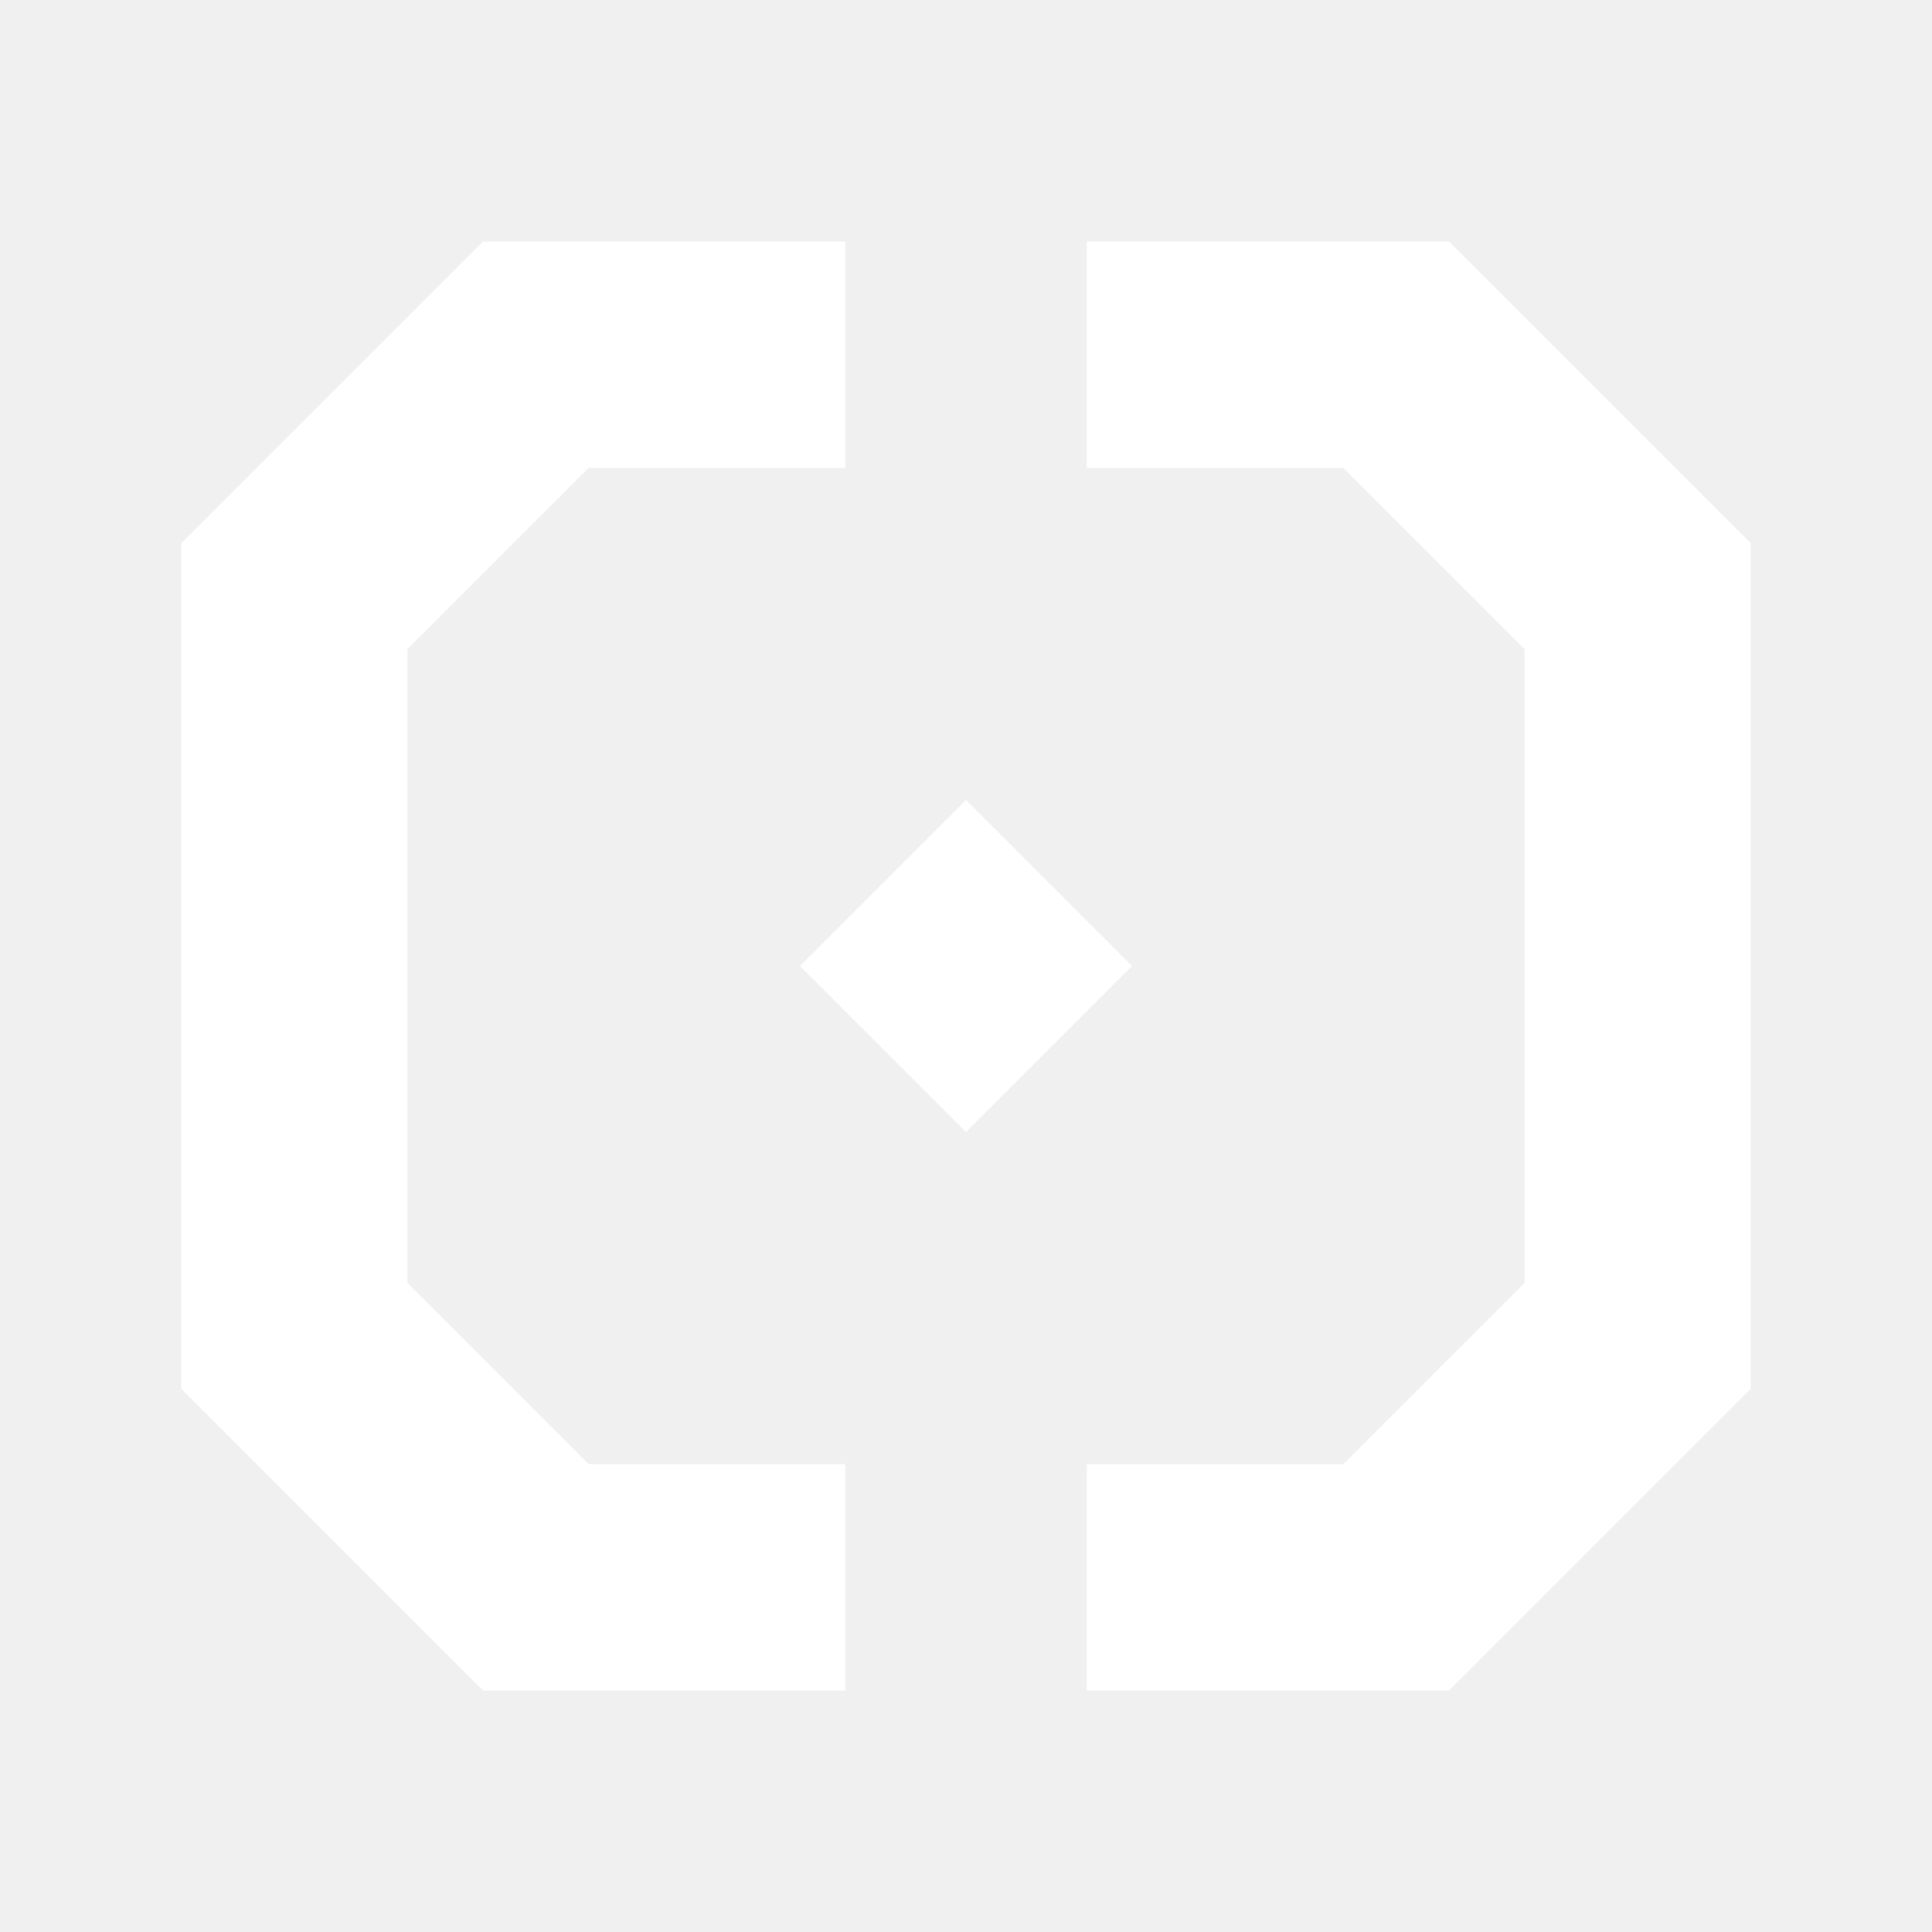
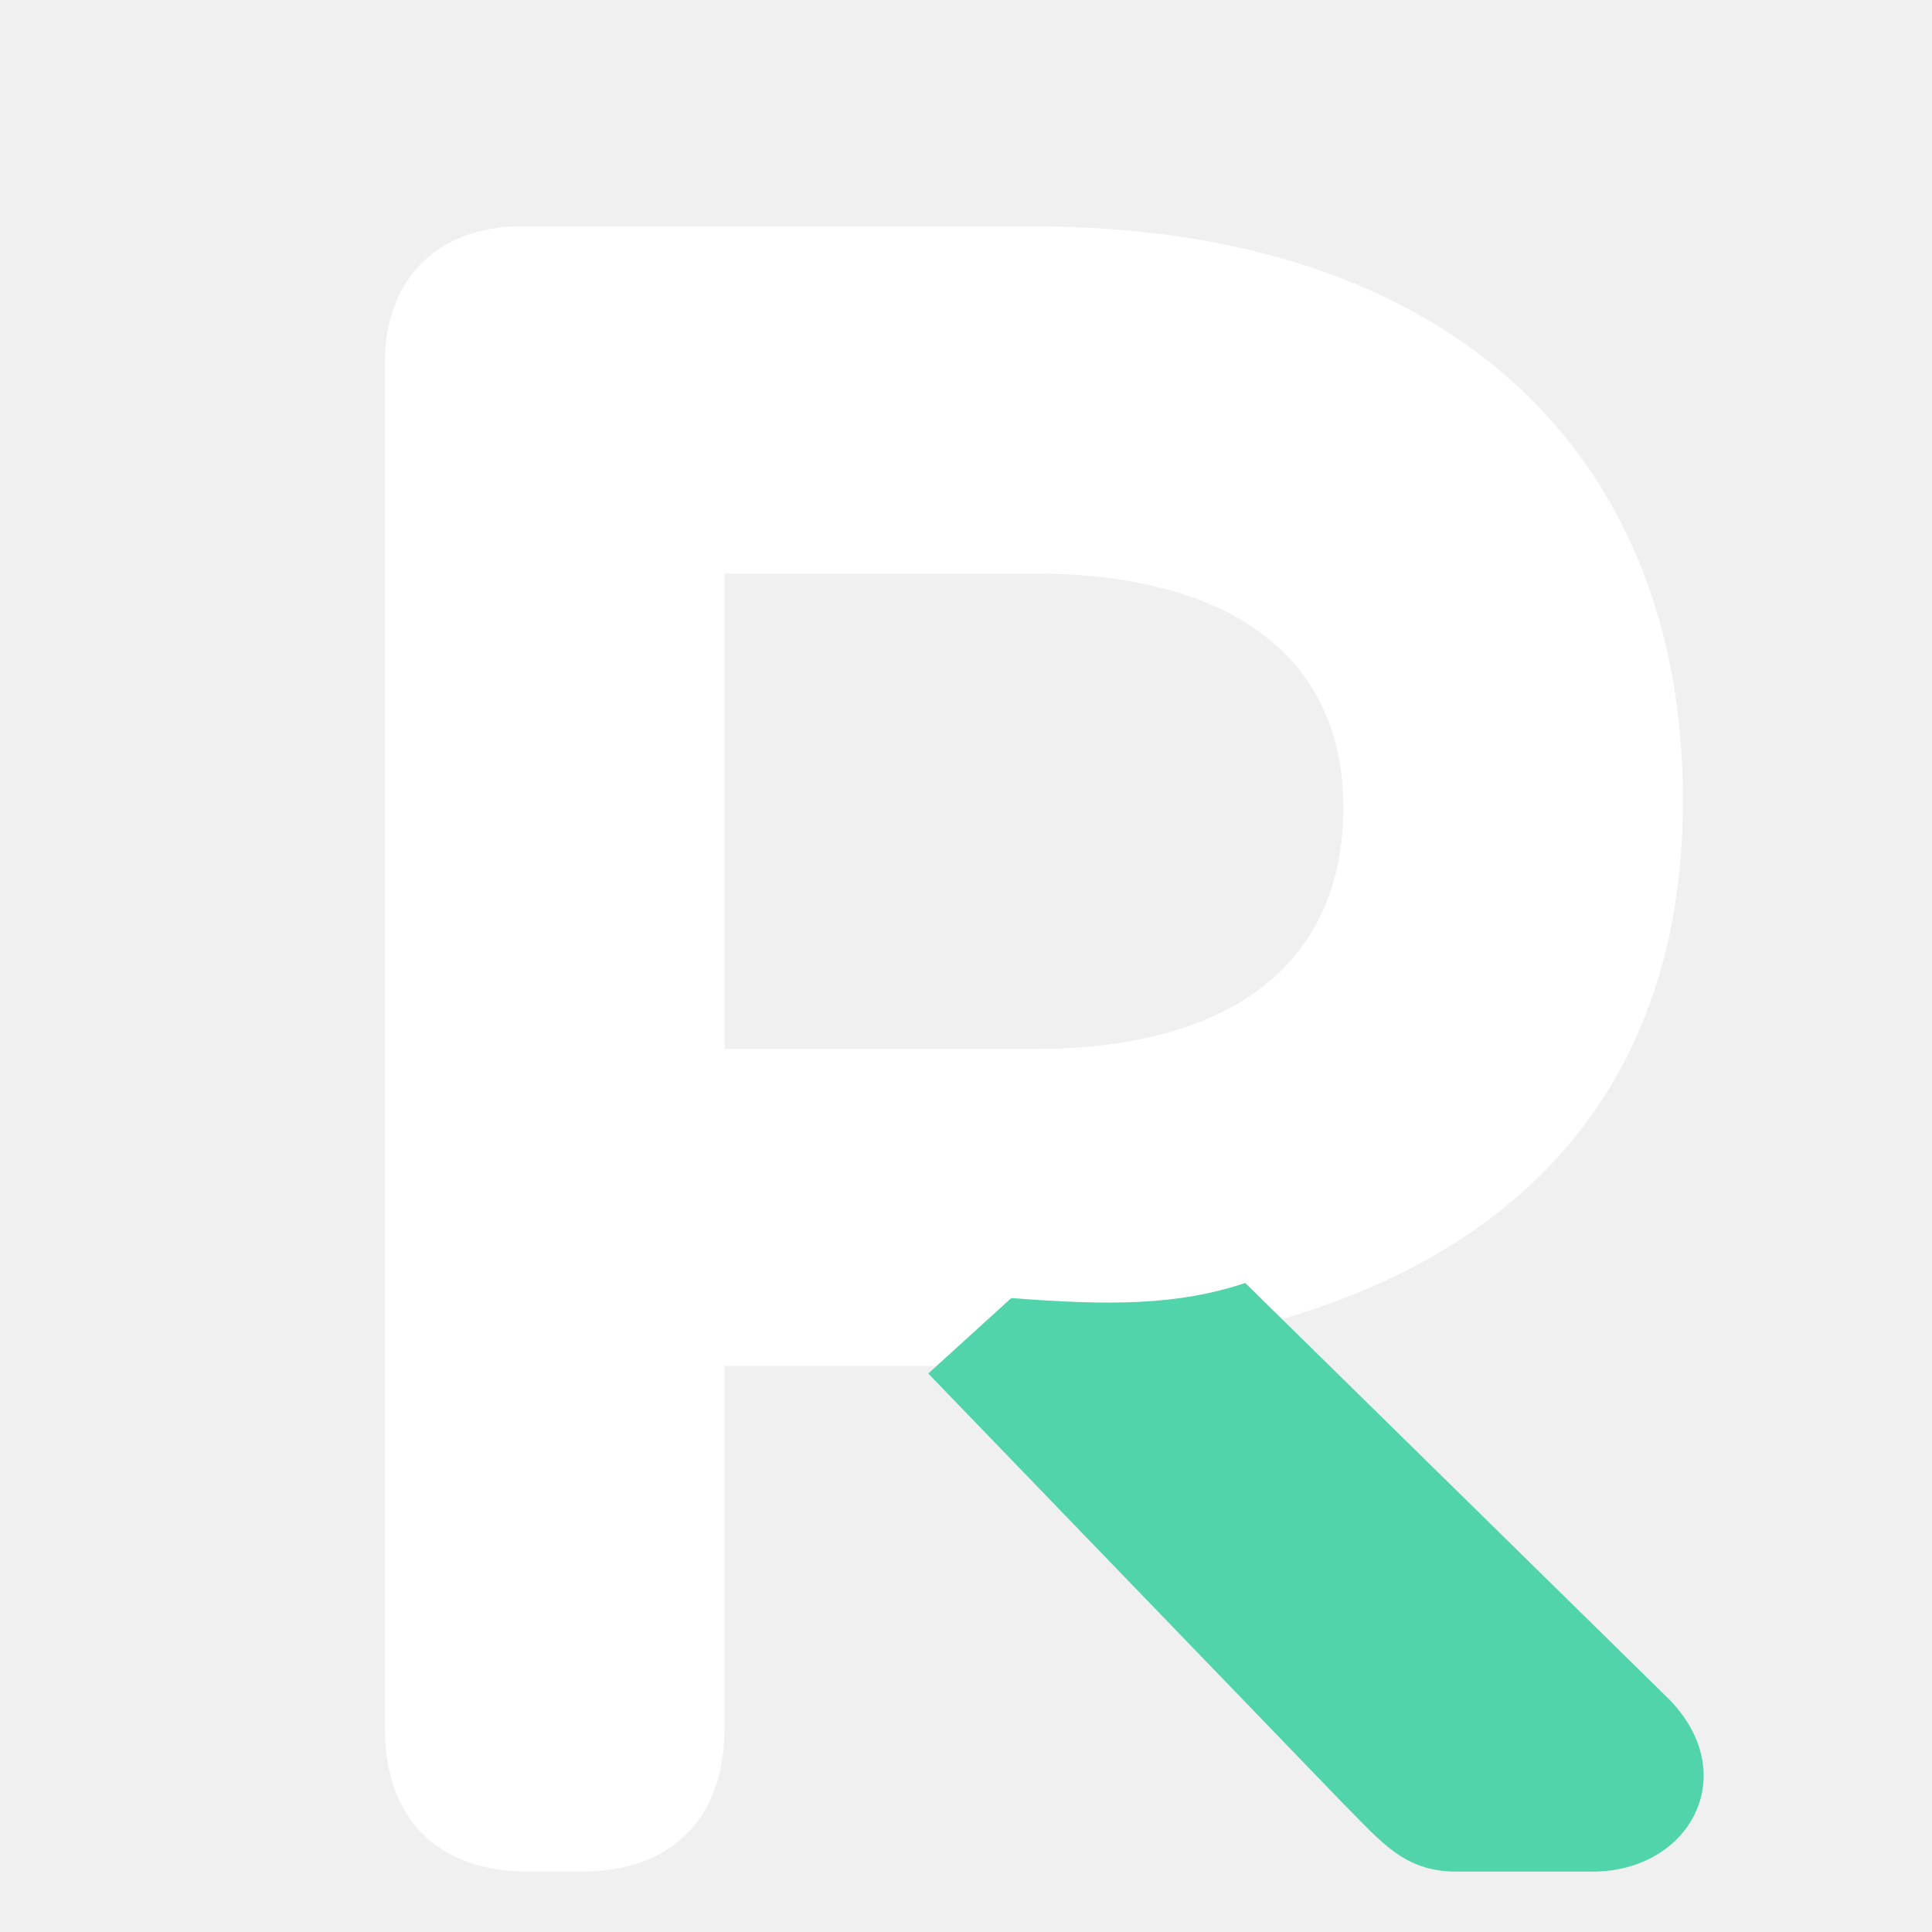
- <svg xmlns="http://www.w3.org/2000/svg" viewBox="0 0 256 256" width="256" height="256" role="img" aria-labelledby="title">
-   <path fill="#ffffff" d="M112 32H64L24 72V184L64 224H112V194H78L54 170V86L78 62H112Z" />
-   <path fill="#ffffff" d="M144 32H192L232 72V184L192 224H144V194H178L202 170V86L178 62H144Z" />
-   <path fill="#ffffff" d="M128 106L150 128L128 150L106 128Z" />
+ <svg xmlns="http://www.w3.org/2000/svg" width="256" height="256" viewBox="0 0 256 256" role="img" aria-label="Rivu — Evidence R">
+   <path fill="#FFFFFF" fill-rule="evenodd" d="M69 30 H137 C192 30 223 60 223 106 C223 146 199 169 161 177 L146 181 H96 V229 C96 241 89 248 77 248 H70 C58 248 51 241 51 229 V48 C51 37 58 30 69 30 Z M96 76 V139 H137 C164 139 178 127 178 107 C178 87 163 76 137 76 Z" />
+   <path fill="#51D4AC" d="M134 172 C147 173 156 173 165 170 L221 225 C231 235 224 248 211 248 H193 C186 248 183 244 178 239 L123 182 Z" />
</svg>
